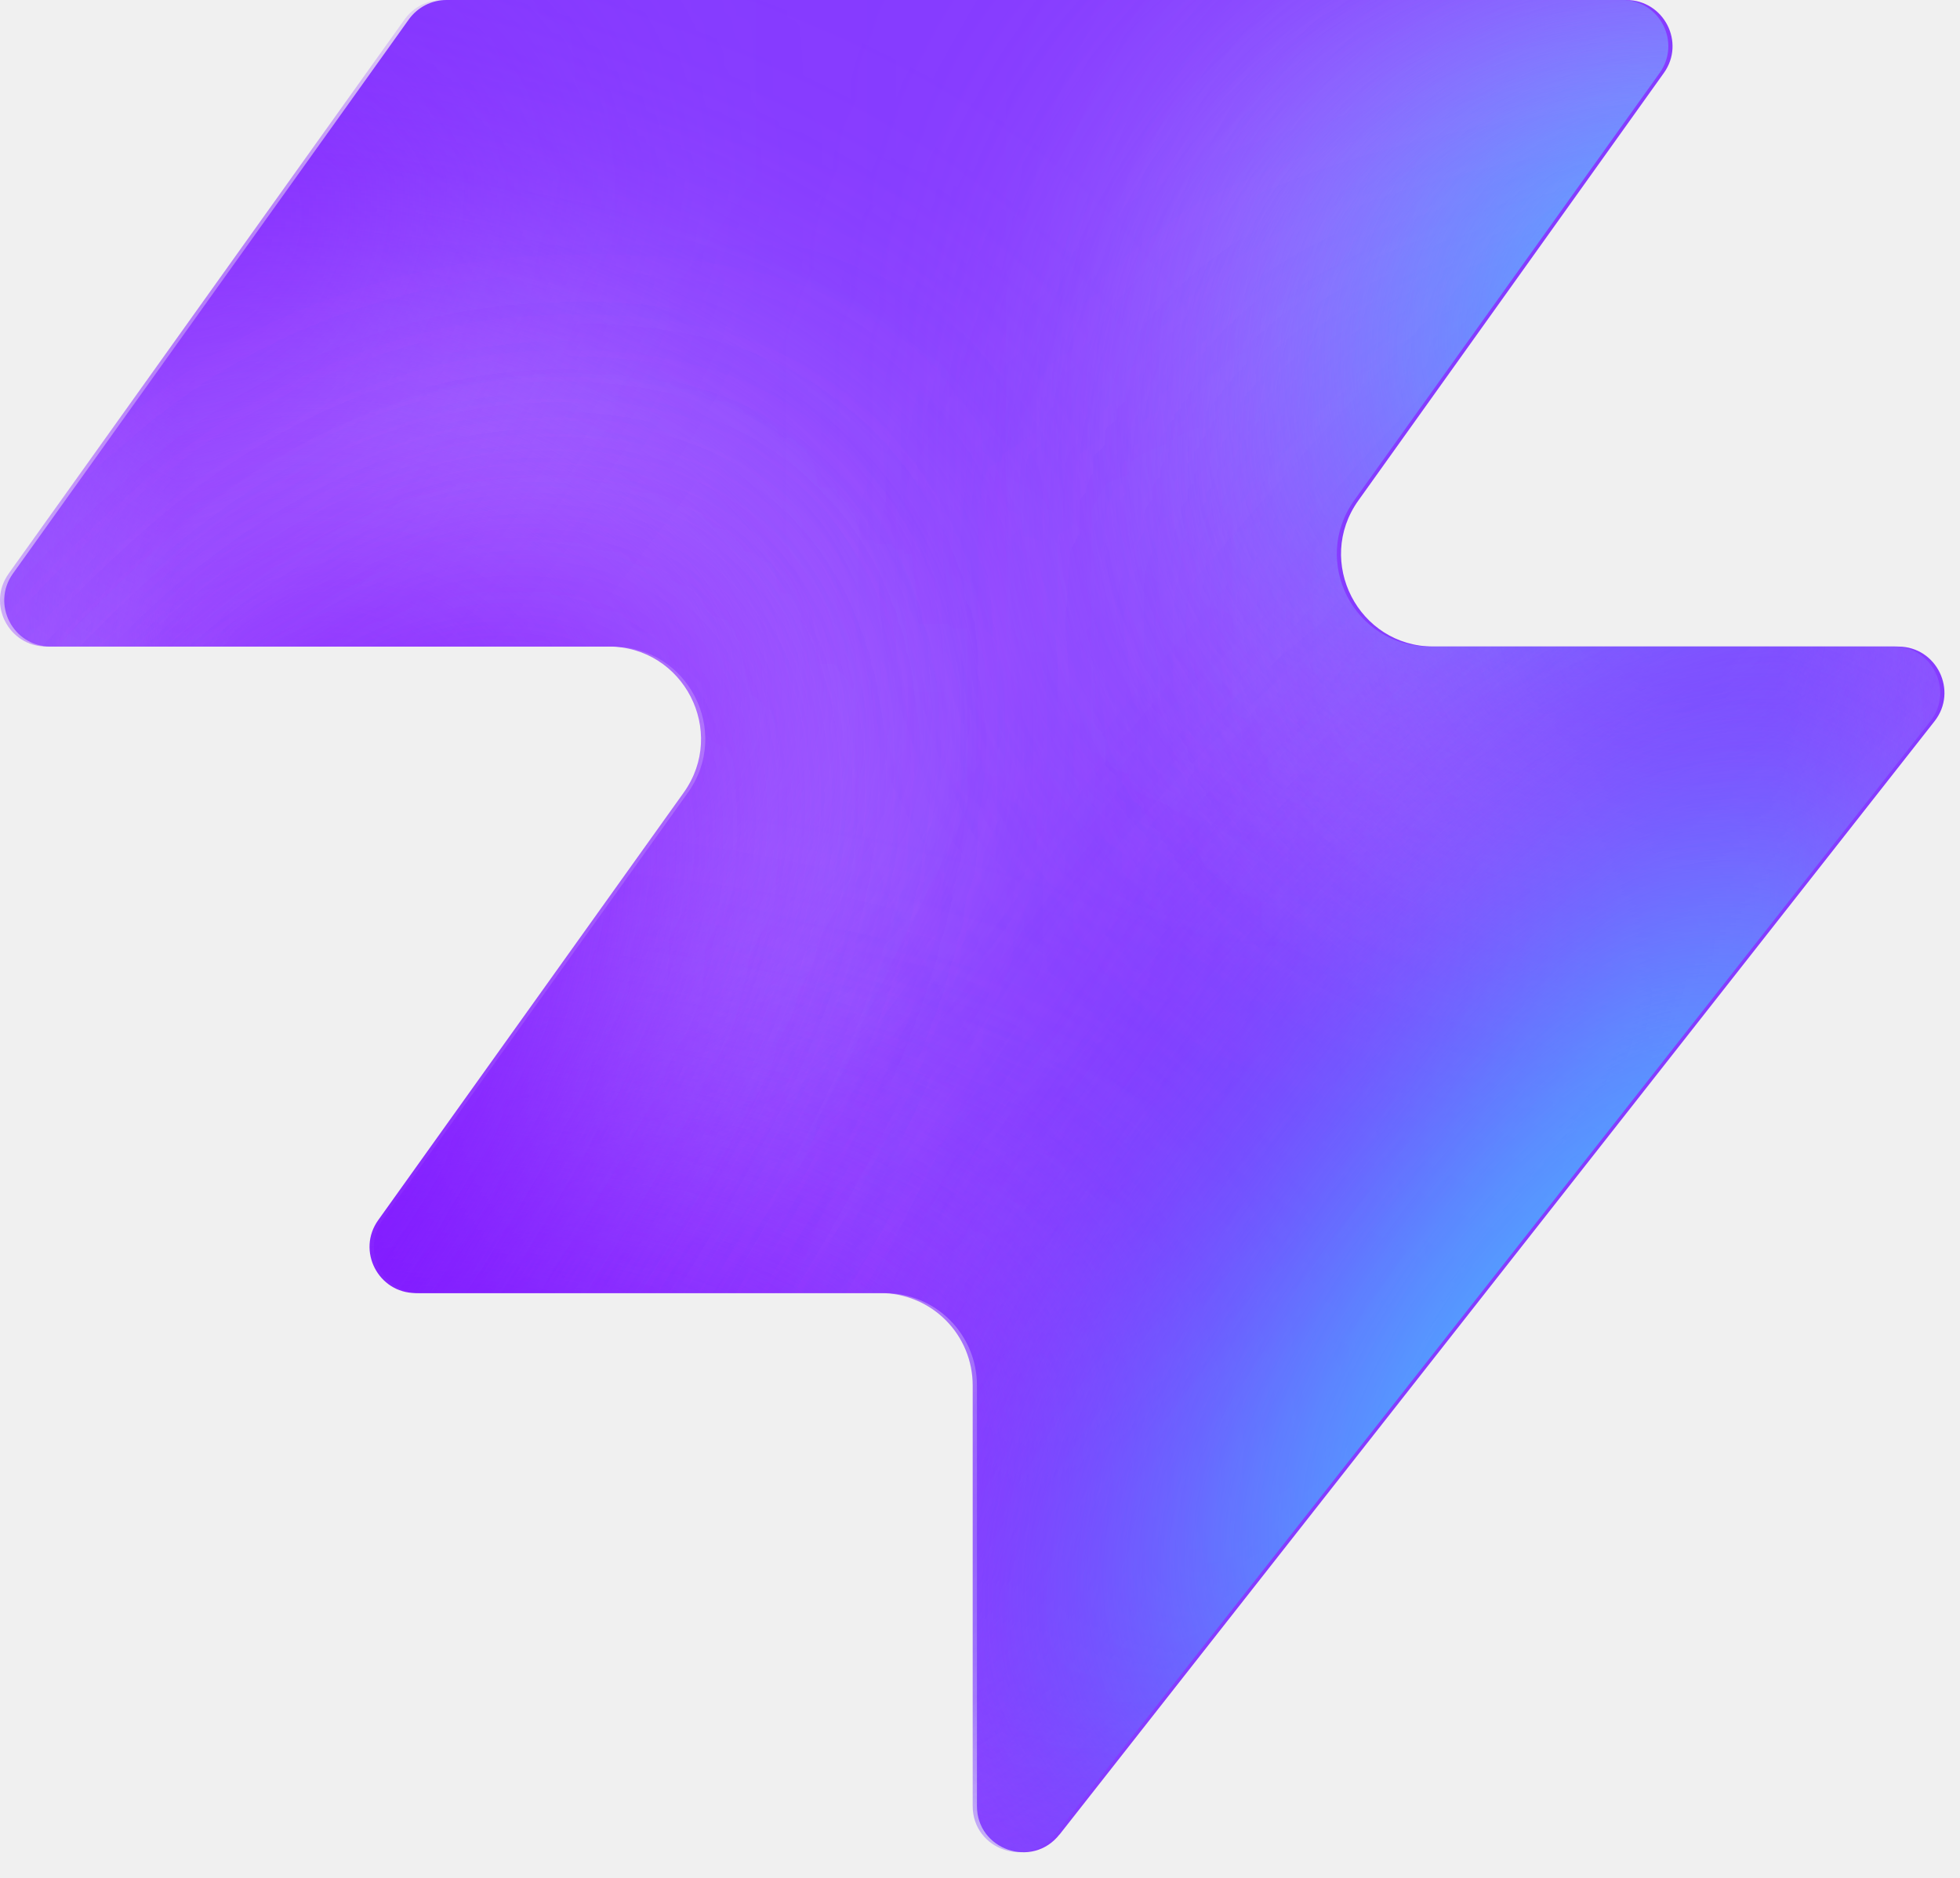
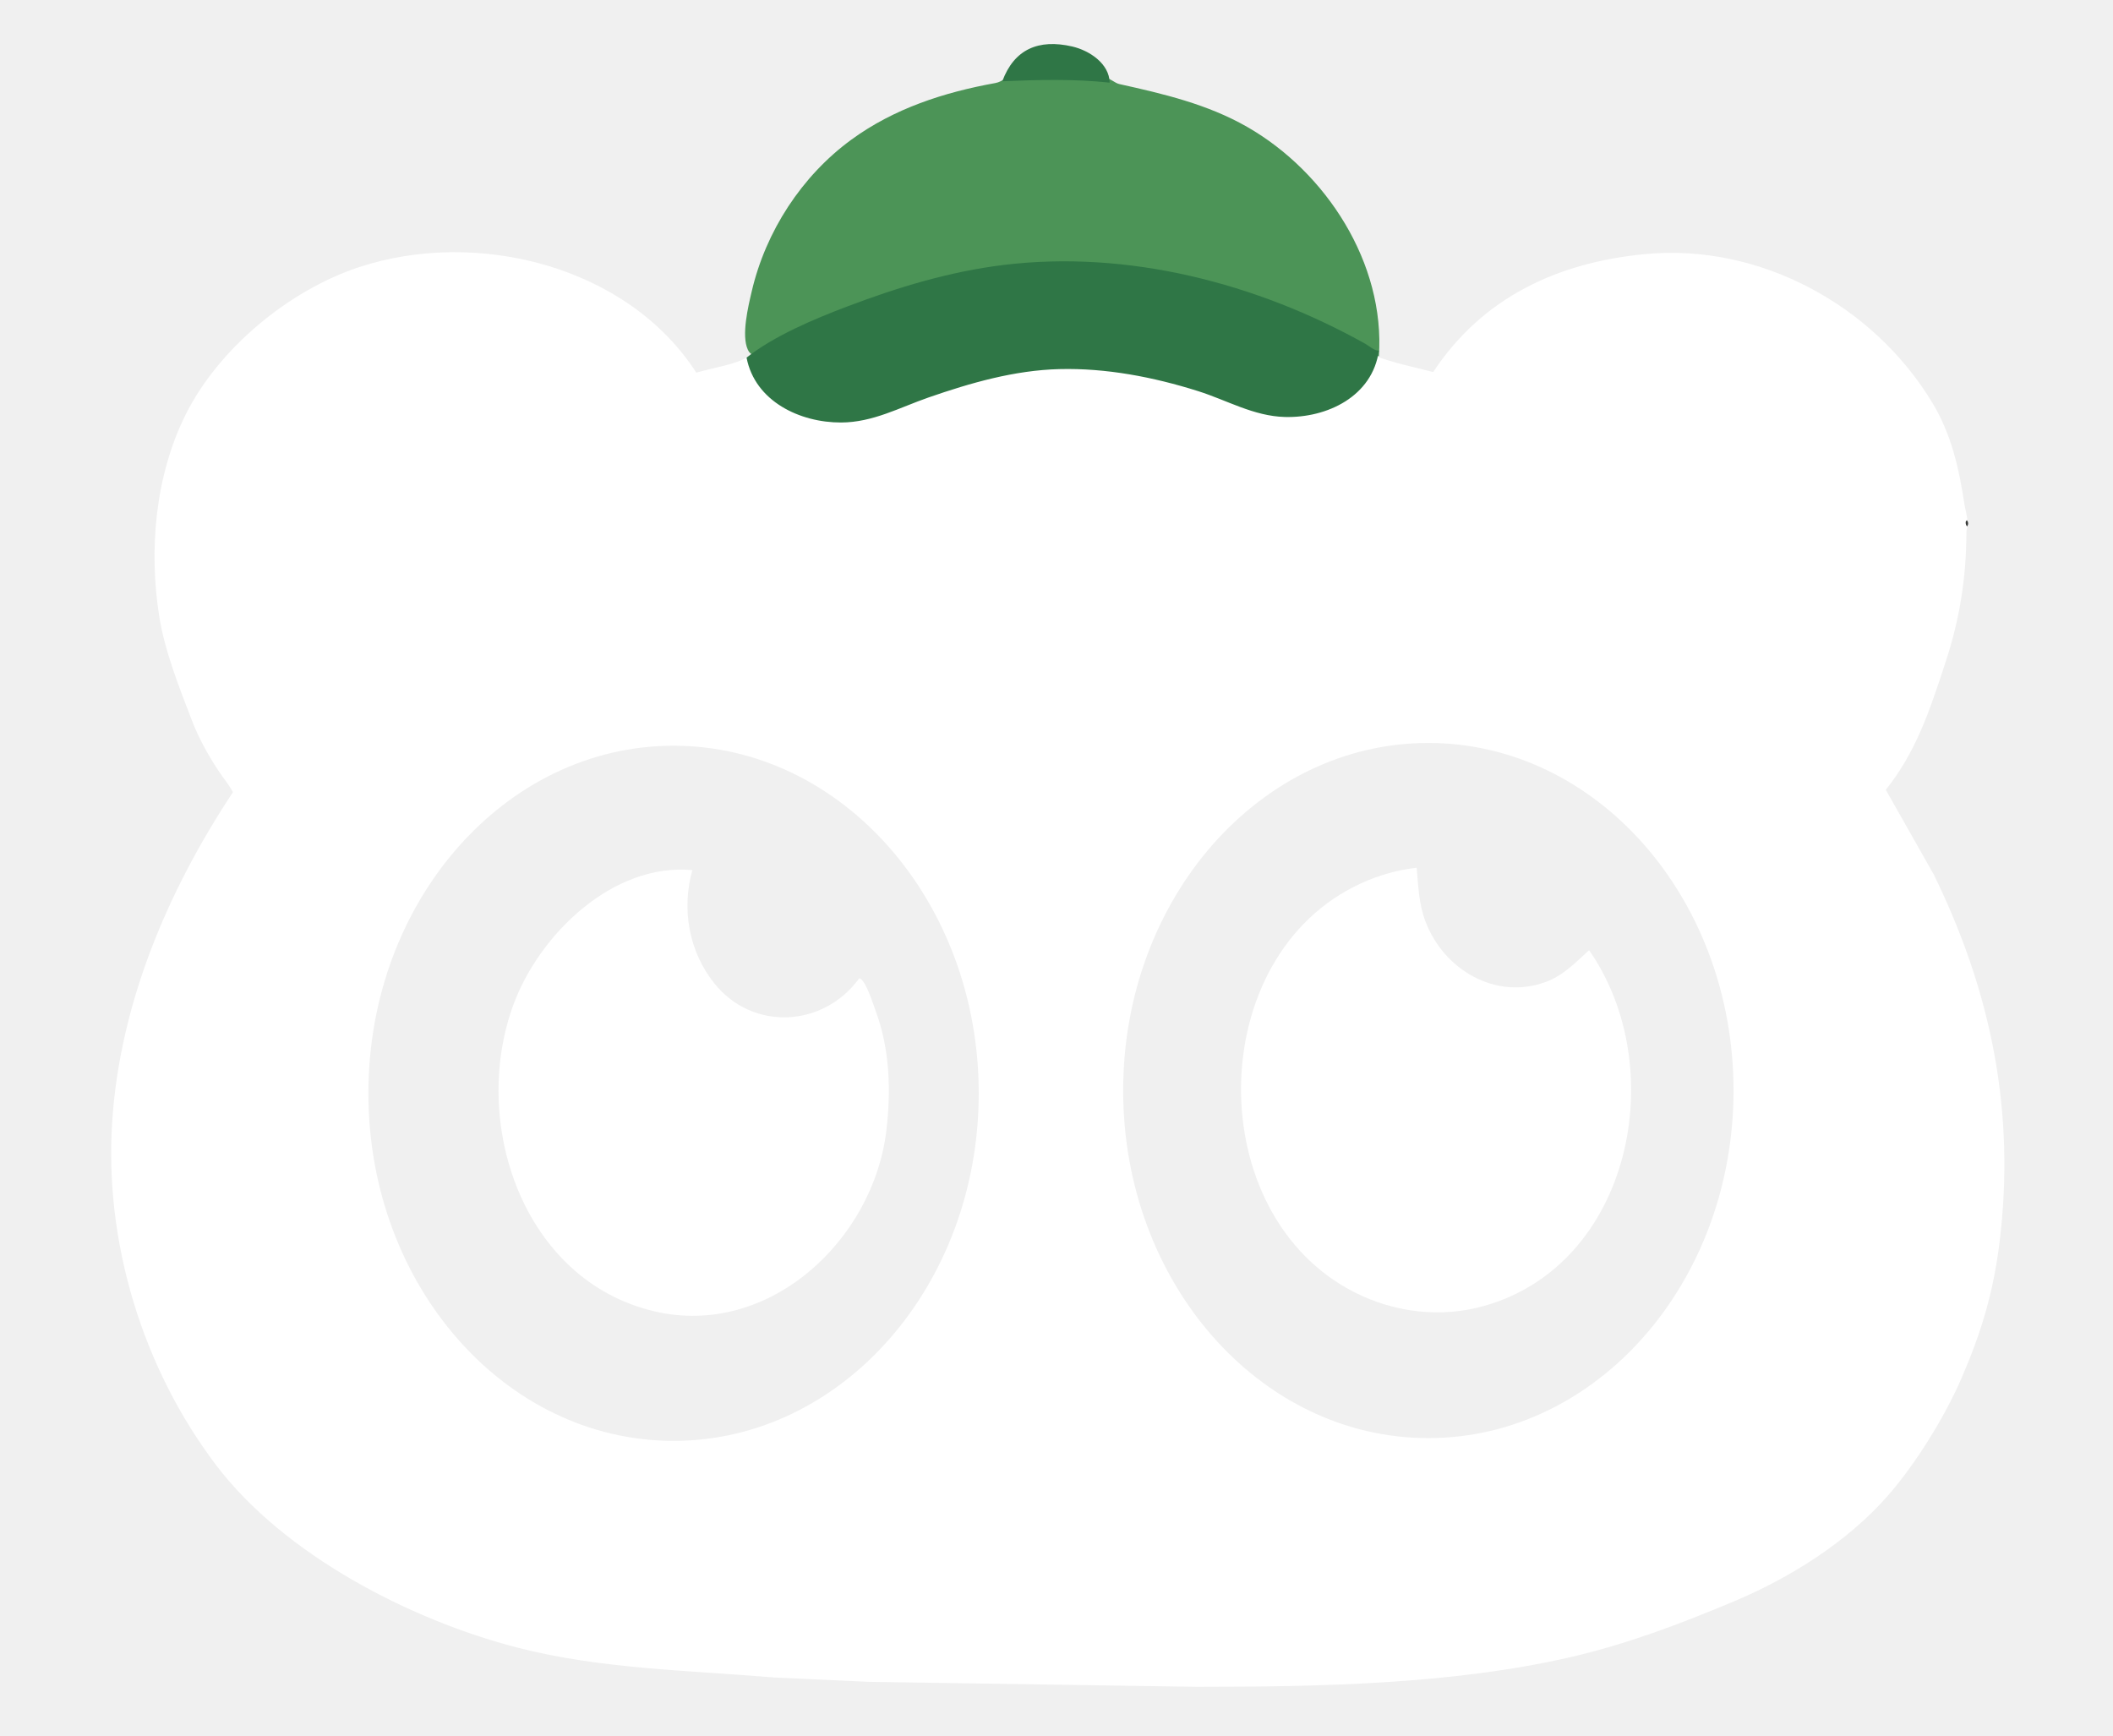
- <svg xmlns="http://www.w3.org/2000/svg" width="48" height="46" fill="none" viewBox="0 0 48 46">
-   <path fill="#863bff" d="M25.946 44.938c-.664.845-2.021.375-2.021-.698V33.937a2.26 2.26 0 0 0-2.262-2.262H10.287c-.92 0-1.456-1.04-.92-1.788l7.48-10.471c1.07-1.497 0-3.578-1.842-3.578H1.237c-.92 0-1.456-1.04-.92-1.788L10.013.474c.214-.297.556-.474.92-.474h28.894c.92 0 1.456 1.04.92 1.788l-7.48 10.471c-1.07 1.498 0 3.579 1.842 3.579h11.377c.943 0 1.473 1.088.89 1.83L25.947 44.94z" style="fill:#863bff;fill:color(display-p3 .525 .23 1);fill-opacity:1" />
-   <mask id="a" width="48" height="46" x="0" y="0" maskUnits="userSpaceOnUse" style="mask-type:alpha">
-     <path fill="#000" d="M25.842 44.938c-.664.844-2.021.375-2.021-.698V33.937a2.26 2.26 0 0 0-2.262-2.262H10.183c-.92 0-1.456-1.04-.92-1.788l7.48-10.471c1.07-1.498 0-3.579-1.842-3.579H1.133c-.92 0-1.456-1.04-.92-1.787L9.91.473c.214-.297.556-.474.92-.474h28.894c.92 0 1.456 1.04.92 1.788l-7.48 10.471c-1.07 1.498 0 3.578 1.842 3.578h11.377c.943 0 1.473 1.088.89 1.832L25.843 44.94z" style="fill:#000;fill-opacity:1" />
-   </mask>
-   <g mask="url(#a)">
-     <g filter="url(#b)">
-       <ellipse cx="5.508" cy="14.704" fill="#ede6ff" rx="5.508" ry="14.704" style="fill:#ede6ff;fill:color(display-p3 .927 .903 1);fill-opacity:1" transform="matrix(.00324 1 1 -.00324 -4.47 31.516)" />
-     </g>
-     <g filter="url(#c)">
-       <ellipse cx="10.399" cy="29.851" fill="#ede6ff" rx="10.399" ry="29.851" style="fill:#ede6ff;fill:color(display-p3 .927 .903 1);fill-opacity:1" transform="matrix(.00324 1 1 -.00324 -39.328 7.883)" />
-     </g>
-     <g filter="url(#d)">
-       <ellipse cx="5.508" cy="30.487" fill="#7e14ff" rx="5.508" ry="30.487" style="fill:#7e14ff;fill:color(display-p3 .492 .077 1);fill-opacity:1" transform="rotate(89.814 -25.913 -14.639)scale(1 -1)" />
-     </g>
-     <g filter="url(#e)">
-       <ellipse cx="5.508" cy="30.599" fill="#7e14ff" rx="5.508" ry="30.599" style="fill:#7e14ff;fill:color(display-p3 .492 .077 1);fill-opacity:1" transform="rotate(89.814 -32.644 -3.334)scale(1 -1)" />
-     </g>
-     <g filter="url(#f)">
-       <ellipse cx="5.508" cy="30.599" fill="#7e14ff" rx="5.508" ry="30.599" style="fill:#7e14ff;fill:color(display-p3 .492 .077 1);fill-opacity:1" transform="matrix(.00324 1 1 -.00324 -34.34 30.47)" />
-     </g>
-     <g filter="url(#g)">
-       <ellipse cx="14.072" cy="22.078" fill="#ede6ff" rx="14.072" ry="22.078" style="fill:#ede6ff;fill:color(display-p3 .927 .903 1);fill-opacity:1" transform="rotate(93.35 24.506 48.493)scale(-1 1)" />
-     </g>
-     <g filter="url(#h)">
-       <ellipse cx="3.47" cy="21.501" fill="#7e14ff" rx="3.47" ry="21.501" style="fill:#7e14ff;fill:color(display-p3 .492 .077 1);fill-opacity:1" transform="rotate(89.009 28.708 47.59)scale(-1 1)" />
-     </g>
-     <g filter="url(#i)">
-       <ellipse cx="3.47" cy="21.501" fill="#7e14ff" rx="3.47" ry="21.501" style="fill:#7e14ff;fill:color(display-p3 .492 .077 1);fill-opacity:1" transform="rotate(89.009 28.708 47.59)scale(-1 1)" />
-     </g>
-     <g filter="url(#j)">
-       <ellipse cx=".387" cy="8.972" fill="#7e14ff" rx="4.407" ry="29.108" style="fill:#7e14ff;fill:color(display-p3 .492 .077 1);fill-opacity:1" transform="rotate(39.51 .387 8.972)" />
-     </g>
-     <g filter="url(#k)">
-       <ellipse cx="47.523" cy="-6.092" fill="#7e14ff" rx="4.407" ry="29.108" style="fill:#7e14ff;fill:color(display-p3 .492 .077 1);fill-opacity:1" transform="rotate(37.892 47.523 -6.092)" />
-     </g>
-     <g filter="url(#l)">
-       <ellipse cx="41.412" cy="6.333" fill="#47bfff" rx="5.971" ry="9.665" style="fill:#47bfff;fill:color(display-p3 .28 .748 1);fill-opacity:1" transform="rotate(37.892 41.412 6.333)" />
-     </g>
-     <g filter="url(#m)">
-       <ellipse cx="-1.879" cy="38.332" fill="#7e14ff" rx="4.407" ry="29.108" style="fill:#7e14ff;fill:color(display-p3 .492 .077 1);fill-opacity:1" transform="rotate(37.892 -1.88 38.332)" />
-     </g>
-     <g filter="url(#n)">
-       <ellipse cx="-1.879" cy="38.332" fill="#7e14ff" rx="4.407" ry="29.108" style="fill:#7e14ff;fill:color(display-p3 .492 .077 1);fill-opacity:1" transform="rotate(37.892 -1.88 38.332)" />
-     </g>
-     <g filter="url(#o)">
-       <ellipse cx="35.651" cy="29.907" fill="#7e14ff" rx="4.407" ry="29.108" style="fill:#7e14ff;fill:color(display-p3 .492 .077 1);fill-opacity:1" transform="rotate(37.892 35.651 29.907)" />
-     </g>
-     <g filter="url(#p)">
-       <ellipse cx="38.418" cy="32.4" fill="#47bfff" rx="5.971" ry="15.297" style="fill:#47bfff;fill:color(display-p3 .28 .748 1);fill-opacity:1" transform="rotate(37.892 38.418 32.4)" />
-     </g>
+ <svg xmlns="http://www.w3.org/2000/svg" width="1002" height="823" viewBox="0 0 1002 823" fill="none">
+   <g transform="translate(501 411.5) scale(1.12) translate(-501 -411.5)">
+     <path fill-rule="evenodd" clip-rule="evenodd" d="M348.5 201.89C354.51 200.02 365.94 198.35 370.5 195C374.33 199.34 374.11 204.61 379.5 210C386.52 217.03 395.531 220.68 405.521 220.97C412.481 221.17 419.641 220.75 426.301 218.8C430.001 217.72 433.101 215.49 436.671 214.17L455.66 207.16C464.78 204.13 474.361 202.4 483.711 200.21C488.751 199.03 496.401 198.83 501.521 198.59C508.391 198.27 515.851 198.18 522.711 199.78C526.471 200.66 530.52 200.32 534.29 201.21C545.78 203.94 557.15 206.41 568.34 210.15C573.64 211.92 578.291 215.35 583.711 216.78C594.851 219.72 608.761 219.38 619.391 214.89C623.151 213.3 628.931 209.15 630.851 205.35C632.591 201.92 633.94 197.86 636.5 195C643.96 197.8 652.72 199.62 660.5 201.61C681.41 169.94 713.28 155.17 750.38 151.66C798.67 147.09 846.871 173.25 871.831 214.62C879.821 227.86 883.08 242.14 885.37 257.28C885.77 259.9 886.731 262.94 886.771 265.5C886.791 266.87 886.25 268.15 886.25 269.56C886.22 288.83 883.361 306.47 877.341 324.72L876.814 326.317C870.584 345.219 864.853 362.607 852.12 378.5L872.391 414.29C896.811 464.09 907.151 515.15 900.221 570.56C897.591 591.55 892.54 608.31 884.19 627.62C877.11 643.98 864.7 664.04 852.93 677.45C835.7 697.07 811.561 712.17 787.651 722.2C765.091 731.67 742.29 740.31 718.36 745.8C668.11 757.32 611.95 758.28 560.5 758.3L421.5 756.19L381.371 754.34C345.161 751.29 308.12 750.82 272.71 741.69C227.37 730 173.971 702.43 145.151 664.4C114.051 623.36 97.721 569.97 101.211 518.56C104.611 468.4 124.88 421 152.3 379.5C150.62 376.3 148.171 373.47 146.151 370.4C141.861 363.88 137.89 356.76 135.07 349.46C129.74 335.65 123.511 320.03 121.151 305.39C116.591 277.1 119.35 245.59 132.27 219.66C146.26 191.58 176.091 166.98 205.651 157.22C255.481 140.76 319.27 156.53 348.5 201.89ZM658.44 653.002C729.801 653.002 787.651 587.112 787.651 505.832C787.651 424.552 729.801 358.662 658.44 358.662C587.08 358.662 529.23 424.552 529.23 505.832C529.23 587.112 587.08 653.002 658.44 653.002ZM338.861 654.171C410.221 654.171 468.071 588.281 468.071 507.001C468.071 425.722 410.221 359.831 338.861 359.831C267.5 359.831 209.651 425.722 209.651 507.001C209.651 588.281 267.5 654.171 338.861 654.171Z" fill="white" />
+     <path d="M637.5 195C597.22 171.93 552.26 157.14 505.48 156.57C462.96 156.05 409.51 172.57 373.5 195C372.3 194.13 371.22 194.1 370.32 192.17C367.49 186.11 370.49 173.75 371.96 167.46C377.87 142.11 393.1 118.59 414.16 103.21C432.22 90.02 453.38 83.17 475.16 79.24C477.93 78.74 479.91 76.52 482.63 76.13C493.79 74.55 511.29 74.88 522.31 77.19C524.3 77.61 525.69 79.26 527.68 79.7C546.33 83.84 564.88 88.19 581.66 97.78C615.18 116.94 640.21 155.62 637.5 195Z" fill="#4C9457" />
+     <path d="M637.501 192.5C634.801 211.93 615.581 221.14 597.601 220.64C584.451 220.27 573.181 213.55 560.911 209.68C542.041 203.73 522.051 199.86 502.191 200.37C483.241 200.85 464.621 206.2 446.821 212.38C434.441 216.68 423.271 222.93 409.821 222.98C392.441 223.05 373.341 214.06 369.771 195.5C381.541 186.25 398.281 179.21 412.401 173.85C433.791 165.73 455.811 159.05 478.621 156.27C531.321 149.85 585.851 164.01 631.731 189.64C633.331 190.54 635.741 192.77 637.501 192.5Z" fill="#2F7646" />
+     <path d="M523.501 79.08C508.281 77.44 492.951 77.88 478.051 78.5C483.071 64.92 493.401 60.49 507.631 63.77C514.981 65.46 523.381 71.06 523.501 79.08Z" fill="#2F7646" />
+     <path d="M886.5 264.36C887.12 265.24 887.15 266.19 886.5 267C885.96 266.32 885.57 264.81 886.5 264.36Z" fill="#383A38" />
+     <path d="M653.5 411.5C654.19 419.34 654.39 426.82 657.25 434.33C665.01 454.72 687.06 467.77 708.35 459.78C715.77 457 720.8 451.54 726.5 446.41C761.22 496.16 744.45 579.44 682.06 597.03C663.78 602.19 644.26 599.87 627.36 591.35C562.2 558.52 563.11 448.79 629.82 418.16C637.32 414.72 645.29 412.41 653.5 411.5Z" fill="white" />
+     <path d="M346.83 412.5C342.17 428.97 345.35 447.01 356.09 460.42C372.44 480.83 402.41 479.1 417.5 458.29C420.13 458.7 423.52 469.65 424.45 472.17C430.42 488.3 430.96 505.72 428.98 522.65C423.53 569.17 379.25 610.63 330.86 599.35C275 586.32 252.59 519.26 271.15 469.24C282.09 439.77 313.08 409.38 346.83 412.5Z" fill="white" />
  </g>
-   <defs>
-     <filter id="b" width="60.045" height="41.654" x="-19.77" y="16.149" color-interpolation-filters="sRGB" filterUnits="userSpaceOnUse">
-       <feFlood flood-opacity="0" result="BackgroundImageFix" />
-       <feBlend in="SourceGraphic" in2="BackgroundImageFix" result="shape" />
-       <feGaussianBlur result="effect1_foregroundBlur_2002_17158" stdDeviation="7.659" />
-     </filter>
-     <filter id="c" width="90.34" height="51.437" x="-54.613" y="-7.533" color-interpolation-filters="sRGB" filterUnits="userSpaceOnUse">
-       <feFlood flood-opacity="0" result="BackgroundImageFix" />
-       <feBlend in="SourceGraphic" in2="BackgroundImageFix" result="shape" />
-       <feGaussianBlur result="effect1_foregroundBlur_2002_17158" stdDeviation="7.659" />
-     </filter>
-     <filter id="d" width="79.355" height="29.4" x="-49.64" y="2.03" color-interpolation-filters="sRGB" filterUnits="userSpaceOnUse">
-       <feFlood flood-opacity="0" result="BackgroundImageFix" />
-       <feBlend in="SourceGraphic" in2="BackgroundImageFix" result="shape" />
-       <feGaussianBlur result="effect1_foregroundBlur_2002_17158" stdDeviation="4.596" />
-     </filter>
-     <filter id="e" width="79.579" height="29.4" x="-45.045" y="20.029" color-interpolation-filters="sRGB" filterUnits="userSpaceOnUse">
-       <feFlood flood-opacity="0" result="BackgroundImageFix" />
-       <feBlend in="SourceGraphic" in2="BackgroundImageFix" result="shape" />
-       <feGaussianBlur result="effect1_foregroundBlur_2002_17158" stdDeviation="4.596" />
-     </filter>
-     <filter id="f" width="79.579" height="29.4" x="-43.513" y="21.178" color-interpolation-filters="sRGB" filterUnits="userSpaceOnUse">
-       <feFlood flood-opacity="0" result="BackgroundImageFix" />
-       <feBlend in="SourceGraphic" in2="BackgroundImageFix" result="shape" />
-       <feGaussianBlur result="effect1_foregroundBlur_2002_17158" stdDeviation="4.596" />
-     </filter>
-     <filter id="g" width="74.749" height="58.852" x="15.756" y="-17.901" color-interpolation-filters="sRGB" filterUnits="userSpaceOnUse">
-       <feFlood flood-opacity="0" result="BackgroundImageFix" />
-       <feBlend in="SourceGraphic" in2="BackgroundImageFix" result="shape" />
-       <feGaussianBlur result="effect1_foregroundBlur_2002_17158" stdDeviation="7.659" />
-     </filter>
-     <filter id="h" width="61.377" height="25.362" x="23.548" y="2.284" color-interpolation-filters="sRGB" filterUnits="userSpaceOnUse">
-       <feFlood flood-opacity="0" result="BackgroundImageFix" />
-       <feBlend in="SourceGraphic" in2="BackgroundImageFix" result="shape" />
-       <feGaussianBlur result="effect1_foregroundBlur_2002_17158" stdDeviation="4.596" />
-     </filter>
-     <filter id="i" width="61.377" height="25.362" x="23.548" y="2.284" color-interpolation-filters="sRGB" filterUnits="userSpaceOnUse">
-       <feFlood flood-opacity="0" result="BackgroundImageFix" />
-       <feBlend in="SourceGraphic" in2="BackgroundImageFix" result="shape" />
-       <feGaussianBlur result="effect1_foregroundBlur_2002_17158" stdDeviation="4.596" />
-     </filter>
-     <filter id="j" width="56.045" height="63.649" x="-27.636" y="-22.853" color-interpolation-filters="sRGB" filterUnits="userSpaceOnUse">
-       <feFlood flood-opacity="0" result="BackgroundImageFix" />
-       <feBlend in="SourceGraphic" in2="BackgroundImageFix" result="shape" />
-       <feGaussianBlur result="effect1_foregroundBlur_2002_17158" stdDeviation="4.596" />
-     </filter>
-     <filter id="k" width="54.814" height="64.646" x="20.116" y="-38.415" color-interpolation-filters="sRGB" filterUnits="userSpaceOnUse">
-       <feFlood flood-opacity="0" result="BackgroundImageFix" />
-       <feBlend in="SourceGraphic" in2="BackgroundImageFix" result="shape" />
-       <feGaussianBlur result="effect1_foregroundBlur_2002_17158" stdDeviation="4.596" />
-     </filter>
-     <filter id="l" width="33.541" height="35.313" x="24.641" y="-11.323" color-interpolation-filters="sRGB" filterUnits="userSpaceOnUse">
-       <feFlood flood-opacity="0" result="BackgroundImageFix" />
-       <feBlend in="SourceGraphic" in2="BackgroundImageFix" result="shape" />
-       <feGaussianBlur result="effect1_foregroundBlur_2002_17158" stdDeviation="4.596" />
-     </filter>
-     <filter id="m" width="54.814" height="64.646" x="-29.286" y="6.009" color-interpolation-filters="sRGB" filterUnits="userSpaceOnUse">
-       <feFlood flood-opacity="0" result="BackgroundImageFix" />
-       <feBlend in="SourceGraphic" in2="BackgroundImageFix" result="shape" />
-       <feGaussianBlur result="effect1_foregroundBlur_2002_17158" stdDeviation="4.596" />
-     </filter>
-     <filter id="n" width="54.814" height="64.646" x="-29.286" y="6.009" color-interpolation-filters="sRGB" filterUnits="userSpaceOnUse">
-       <feFlood flood-opacity="0" result="BackgroundImageFix" />
-       <feBlend in="SourceGraphic" in2="BackgroundImageFix" result="shape" />
-       <feGaussianBlur result="effect1_foregroundBlur_2002_17158" stdDeviation="4.596" />
-     </filter>
-     <filter id="o" width="54.814" height="64.646" x="8.244" y="-2.416" color-interpolation-filters="sRGB" filterUnits="userSpaceOnUse">
-       <feFlood flood-opacity="0" result="BackgroundImageFix" />
-       <feBlend in="SourceGraphic" in2="BackgroundImageFix" result="shape" />
-       <feGaussianBlur result="effect1_foregroundBlur_2002_17158" stdDeviation="4.596" />
-     </filter>
-     <filter id="p" width="39.409" height="43.623" x="18.713" y="10.588" color-interpolation-filters="sRGB" filterUnits="userSpaceOnUse">
-       <feFlood flood-opacity="0" result="BackgroundImageFix" />
-       <feBlend in="SourceGraphic" in2="BackgroundImageFix" result="shape" />
-       <feGaussianBlur result="effect1_foregroundBlur_2002_17158" stdDeviation="4.596" />
-     </filter>
-   </defs>
</svg>
